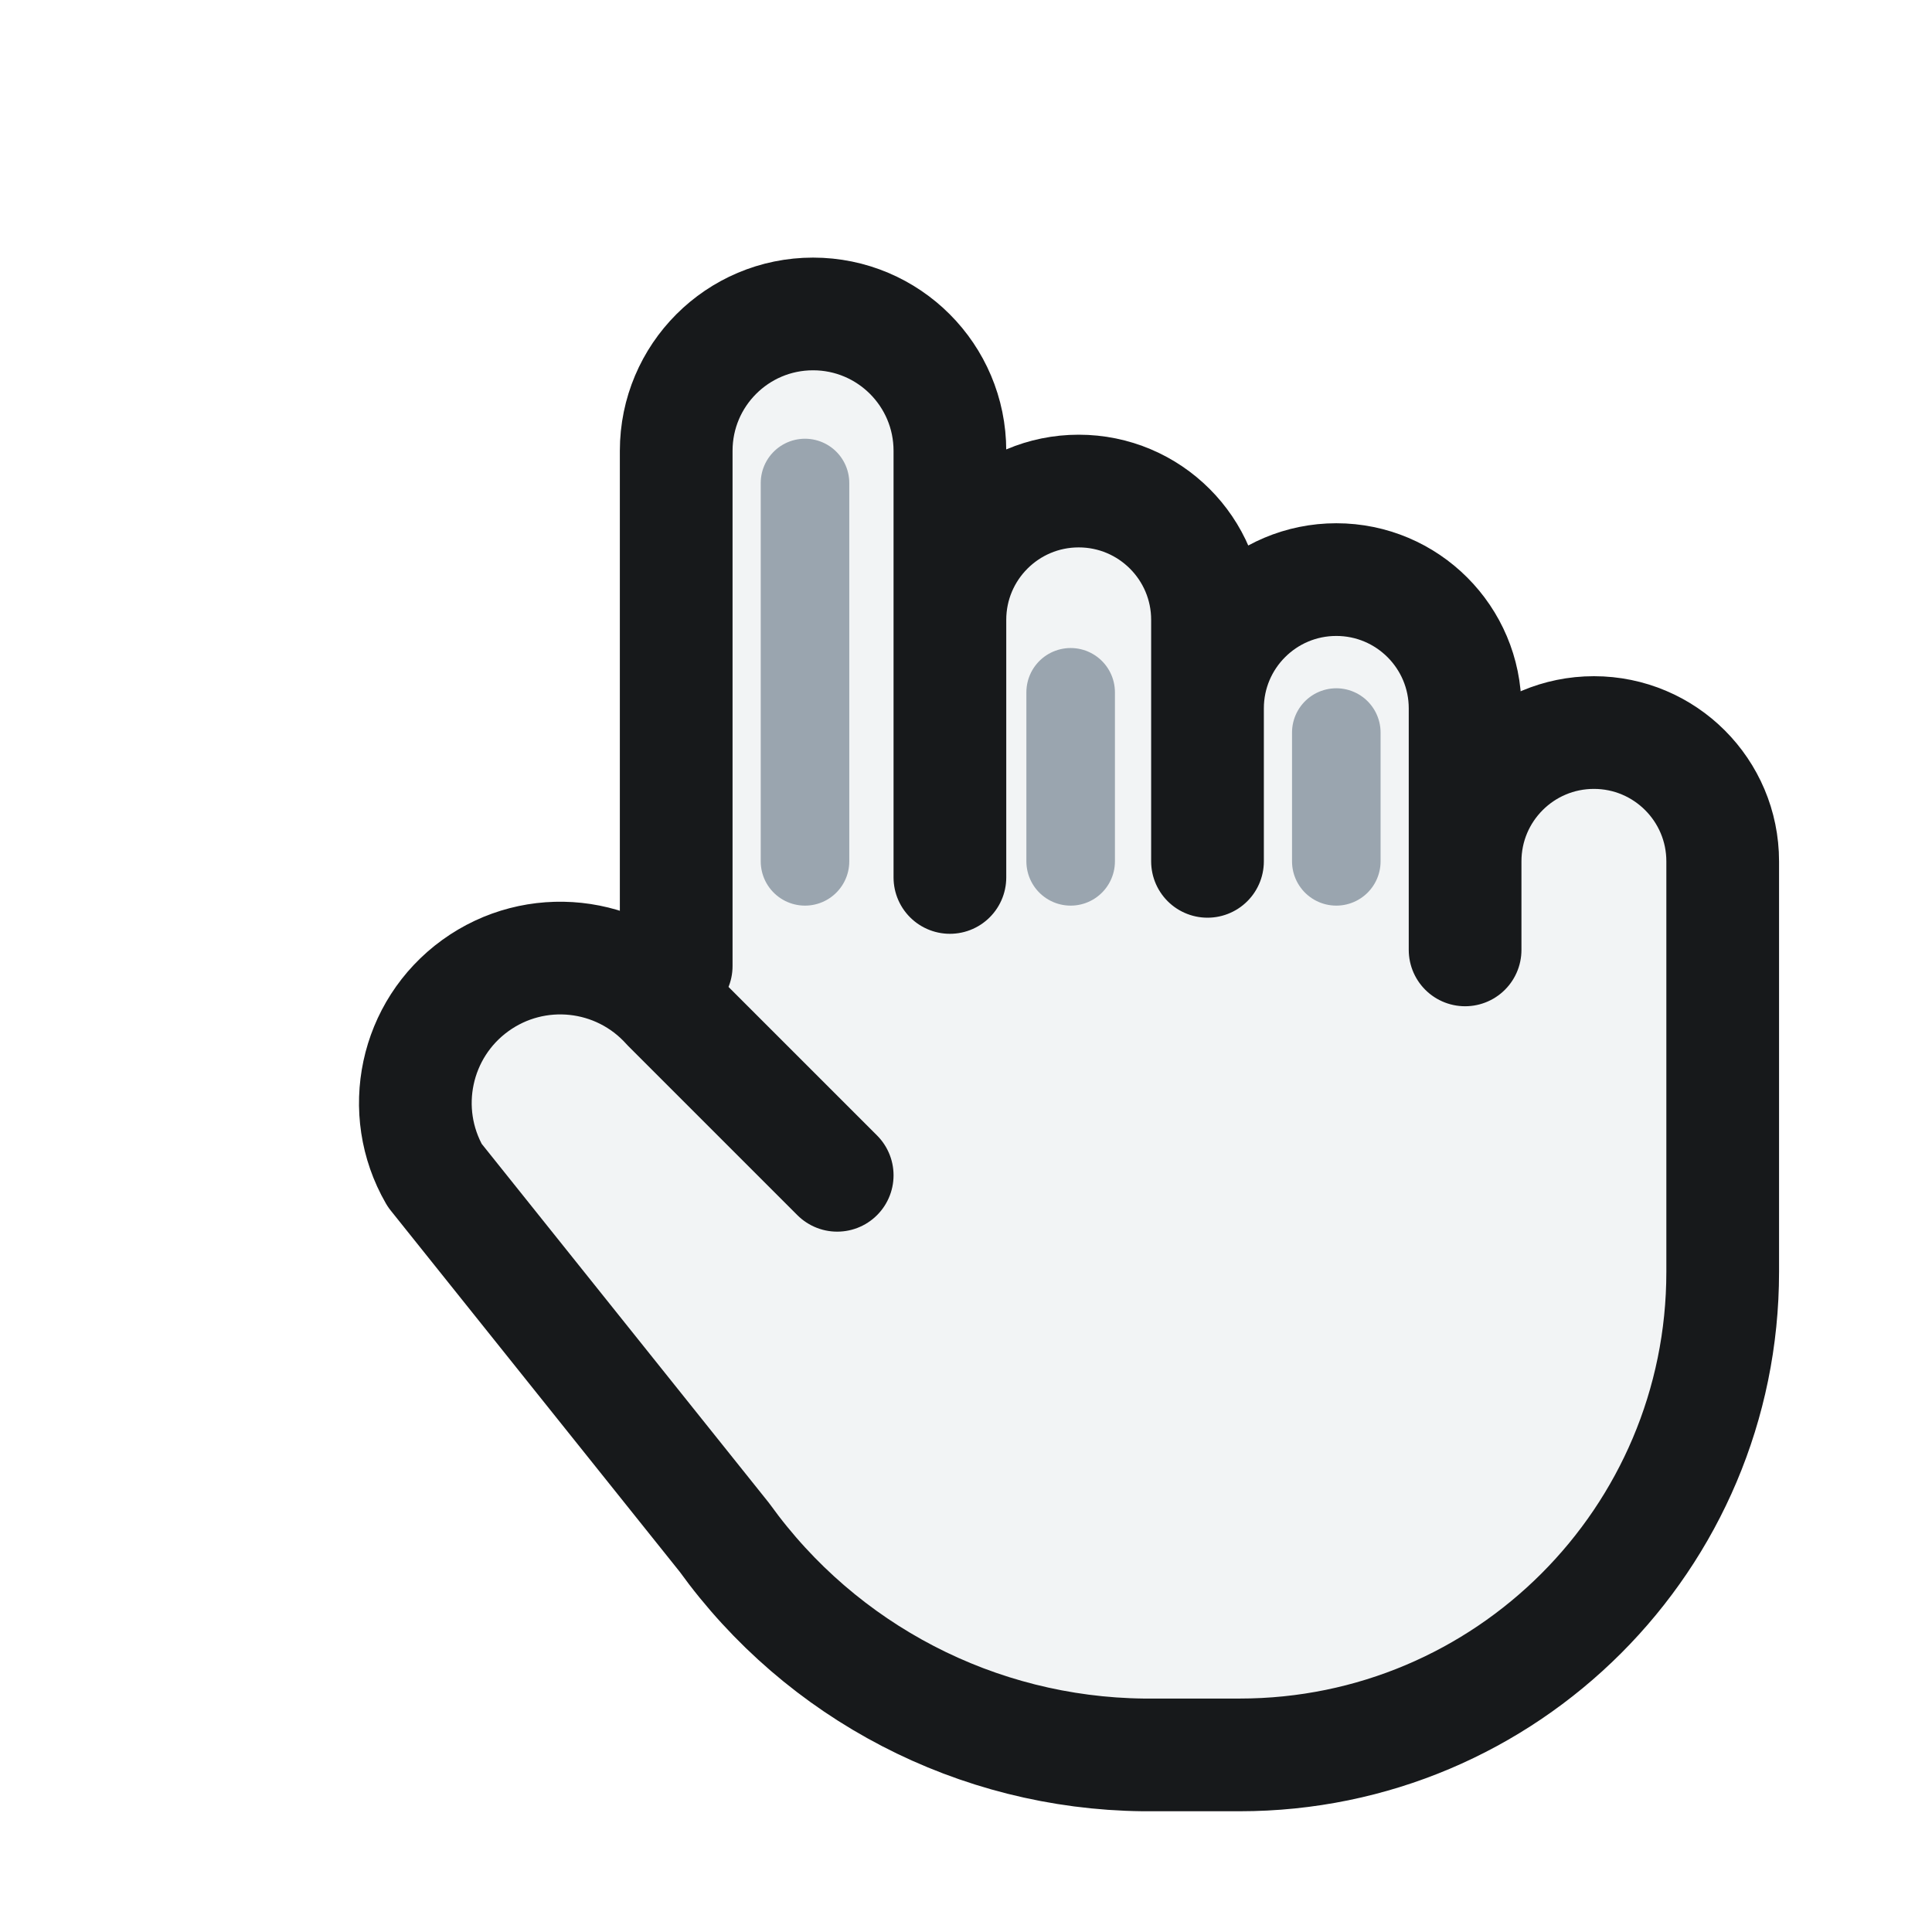
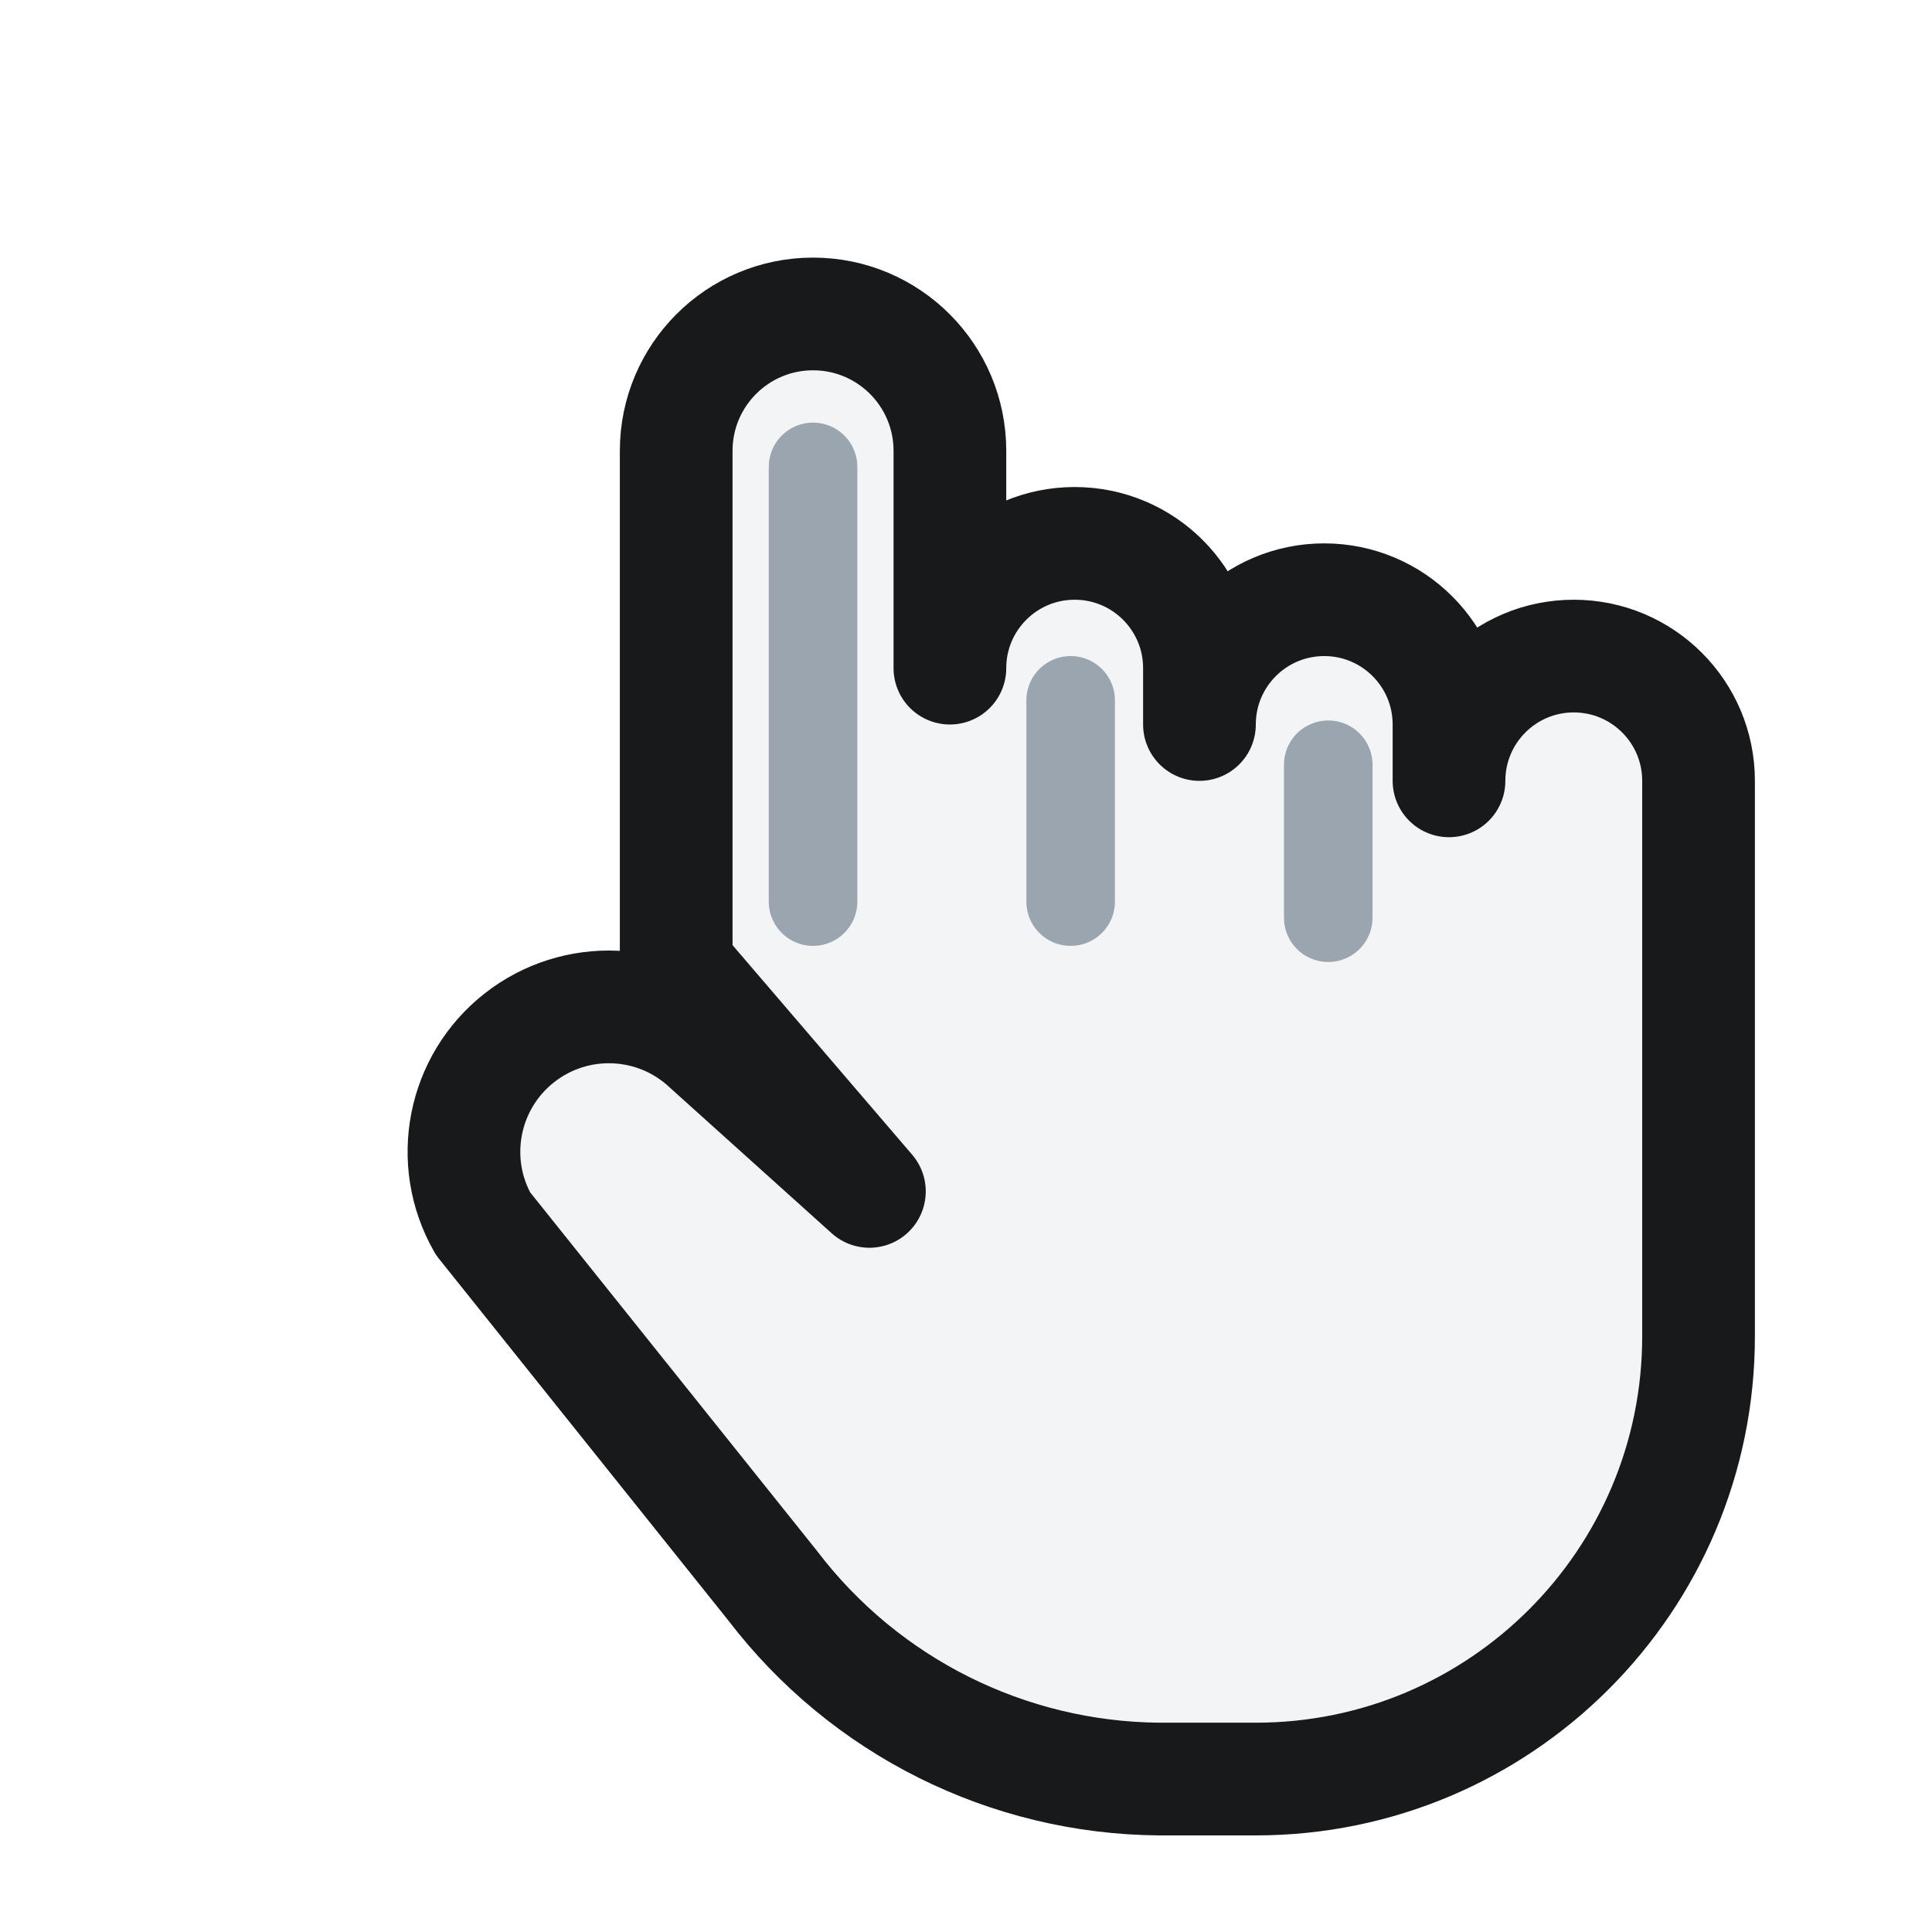
<svg xmlns="http://www.w3.org/2000/svg" width="24" height="24" viewBox="0 0 24 24">
-   <path d="M8.4 12V5.6a1.7 1.7 0 0 1 3.4 0v5.3-3.2a1.6 1.6 0 0 1 3.2 0v3-1.9a1.6 1.6 0 0 1 3.2 0v3-1.1a1.6 1.6 0 0 1 3.2 0v5.1a6 6 0 0 1-6 6h-1.2a6.5 6.5 0 0 1-5.2-2.7l-3.6-4.5a1.8 1.8 0 0 1 2.9-2.1l2.1 2.1" fill="#F2F4F5" stroke="#17191B" stroke-width="1.4" stroke-linecap="round" stroke-linejoin="round" />
-   <path d="M10 6v4.7m3.3-2.1v2.1m3.3-1.6v1.6" fill="none" stroke="#9AA5AF" stroke-width="1.1" stroke-linecap="round" />
+   <path d="M8.4 12V5.6a1.7 1.7 0 0 1 3.4 0V8.3A1.55 1.55 0 0 1 14.9 8.3V9A1.55 1.55 0 0 1 18 9v.7A1.55 1.55 0 0 1 21.1 9.7v6.9a5.5 5.5 0 0 1-5.5 5.5h-1.2a6.1 6.1 0 0 1-4.8-2.4L6 15.2a1.8 1.8 0 0 1 2.8-2.2l2 1.8L8.4 12Z" fill="#F2F4F5" stroke="#17191B" stroke-width="1.4" stroke-linecap="round" stroke-linejoin="round" />
+   <path d="M10.1 5.8V11.2M13.3 8.7V11.2M16.5 9.5V11.4" fill="none" stroke="#9AA5AF" stroke-width="1.1" stroke-linecap="round" />
</svg>
